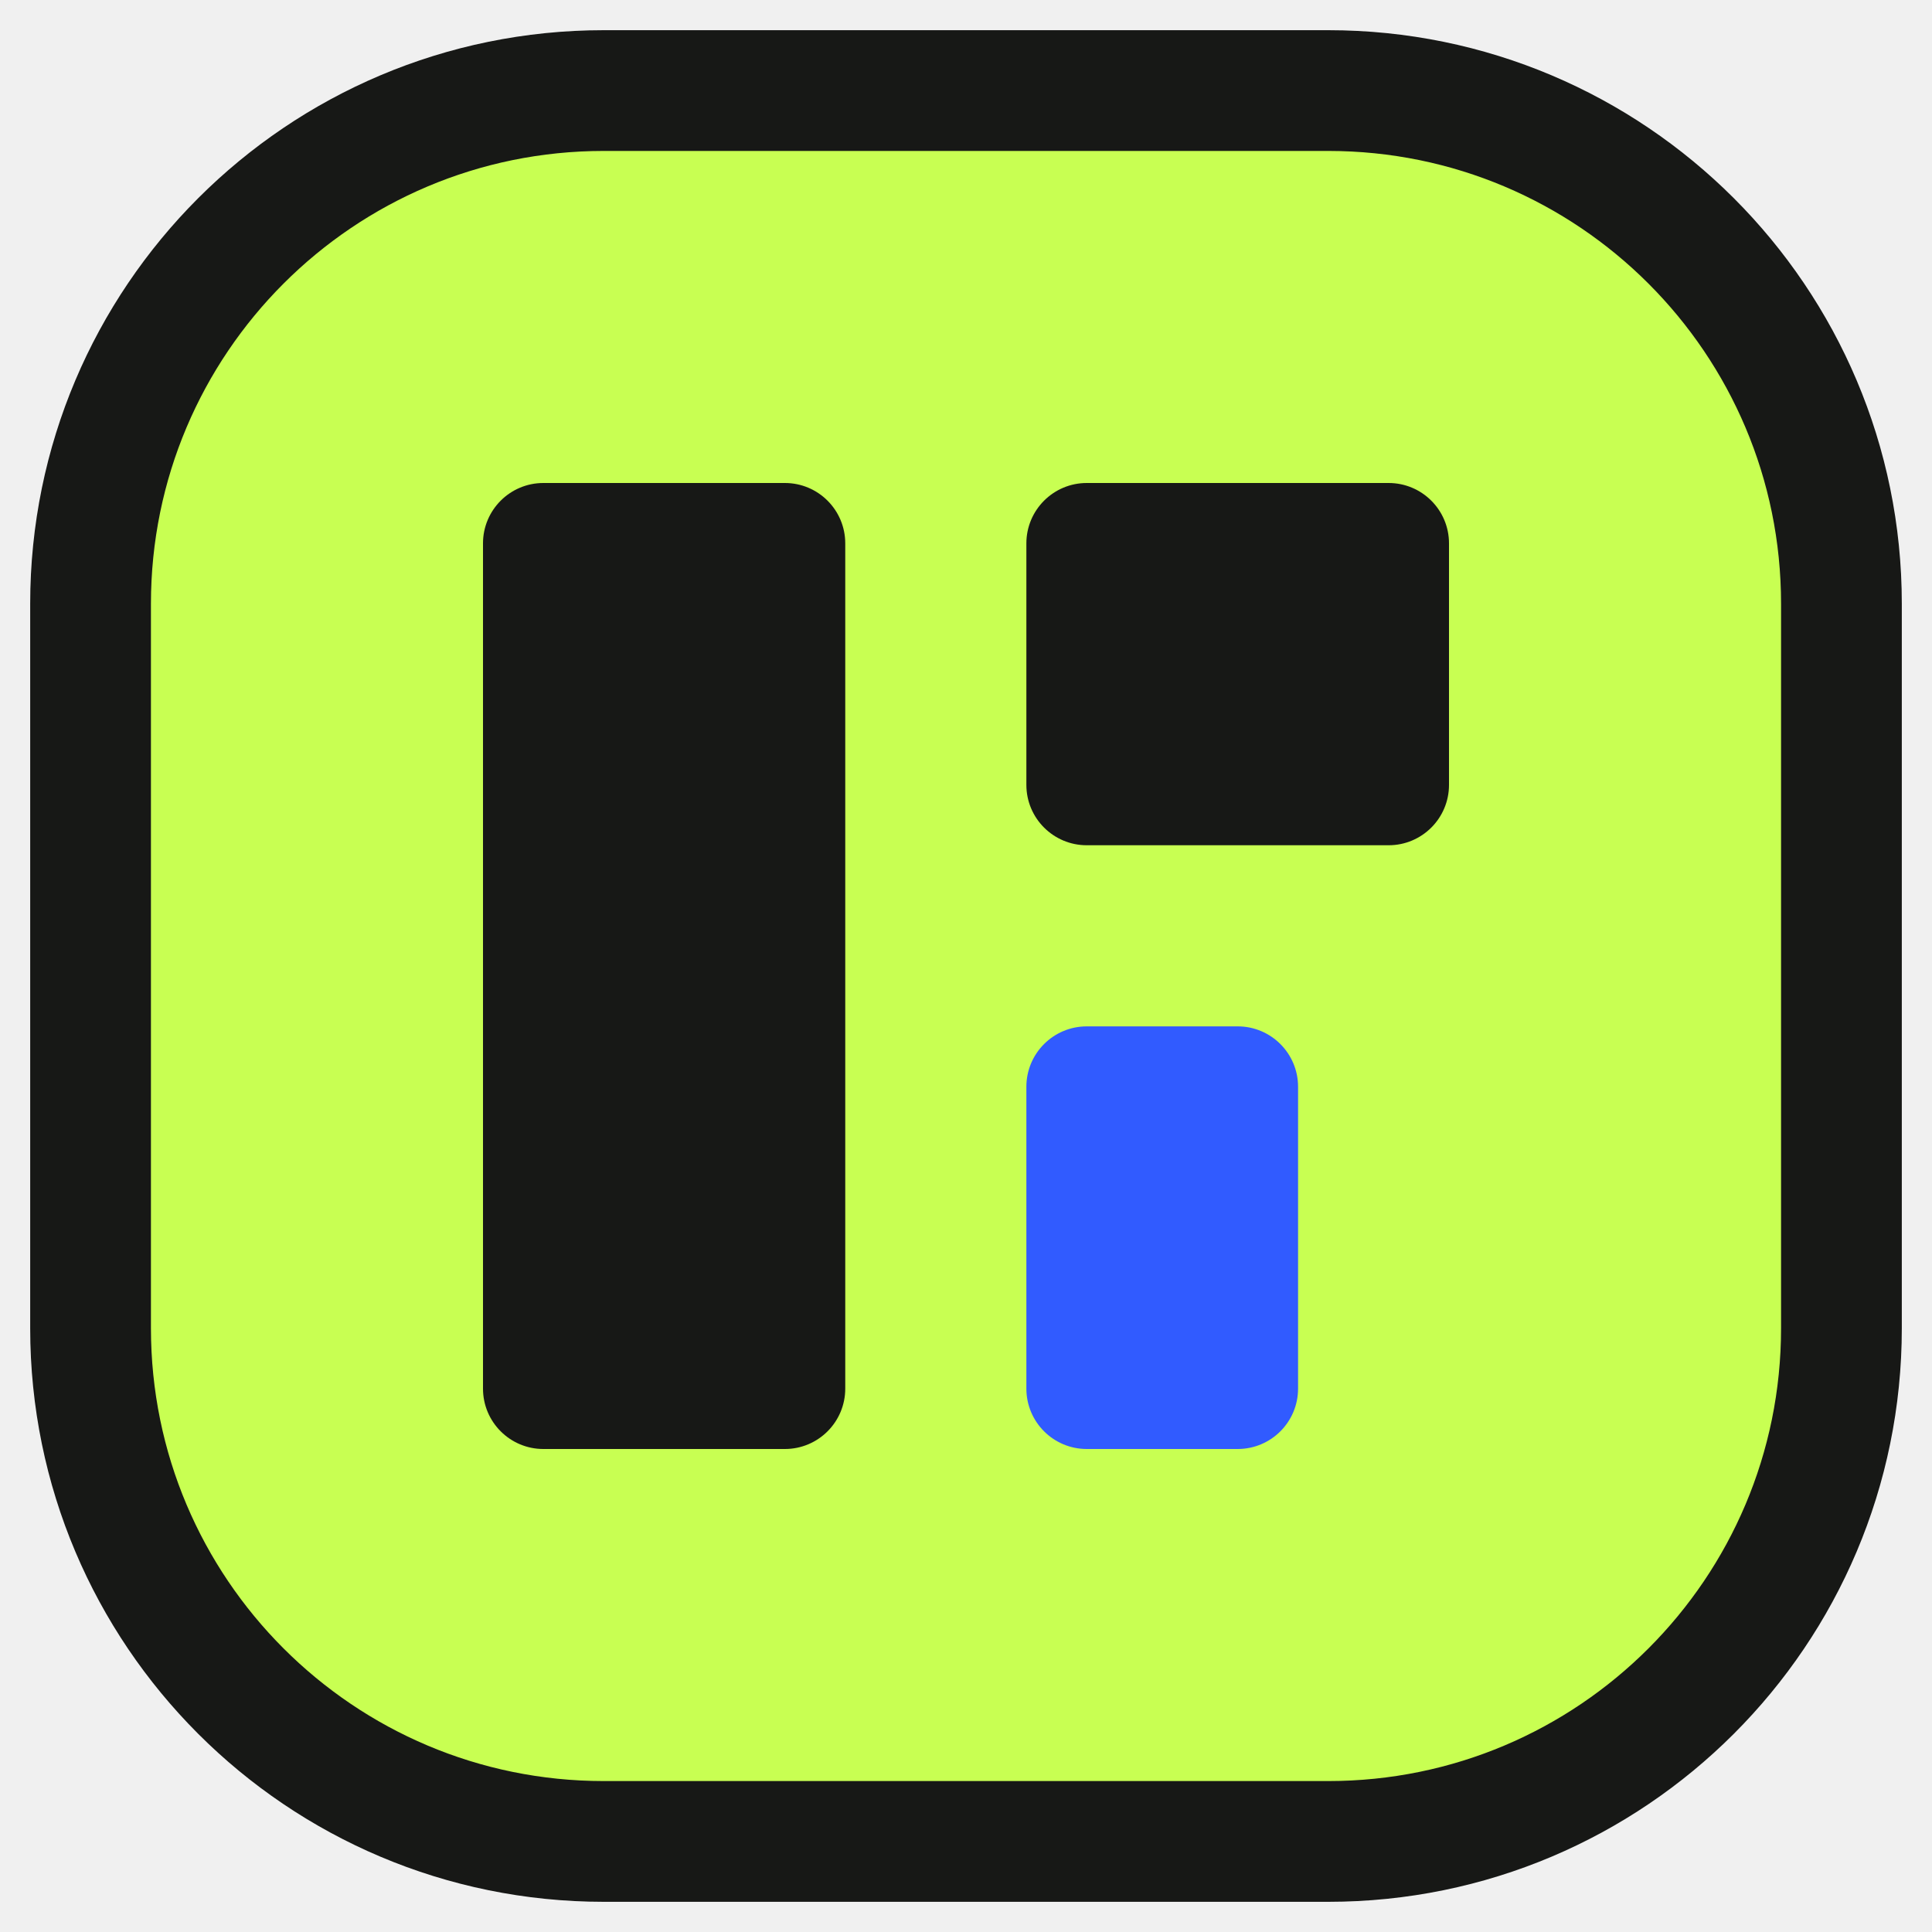
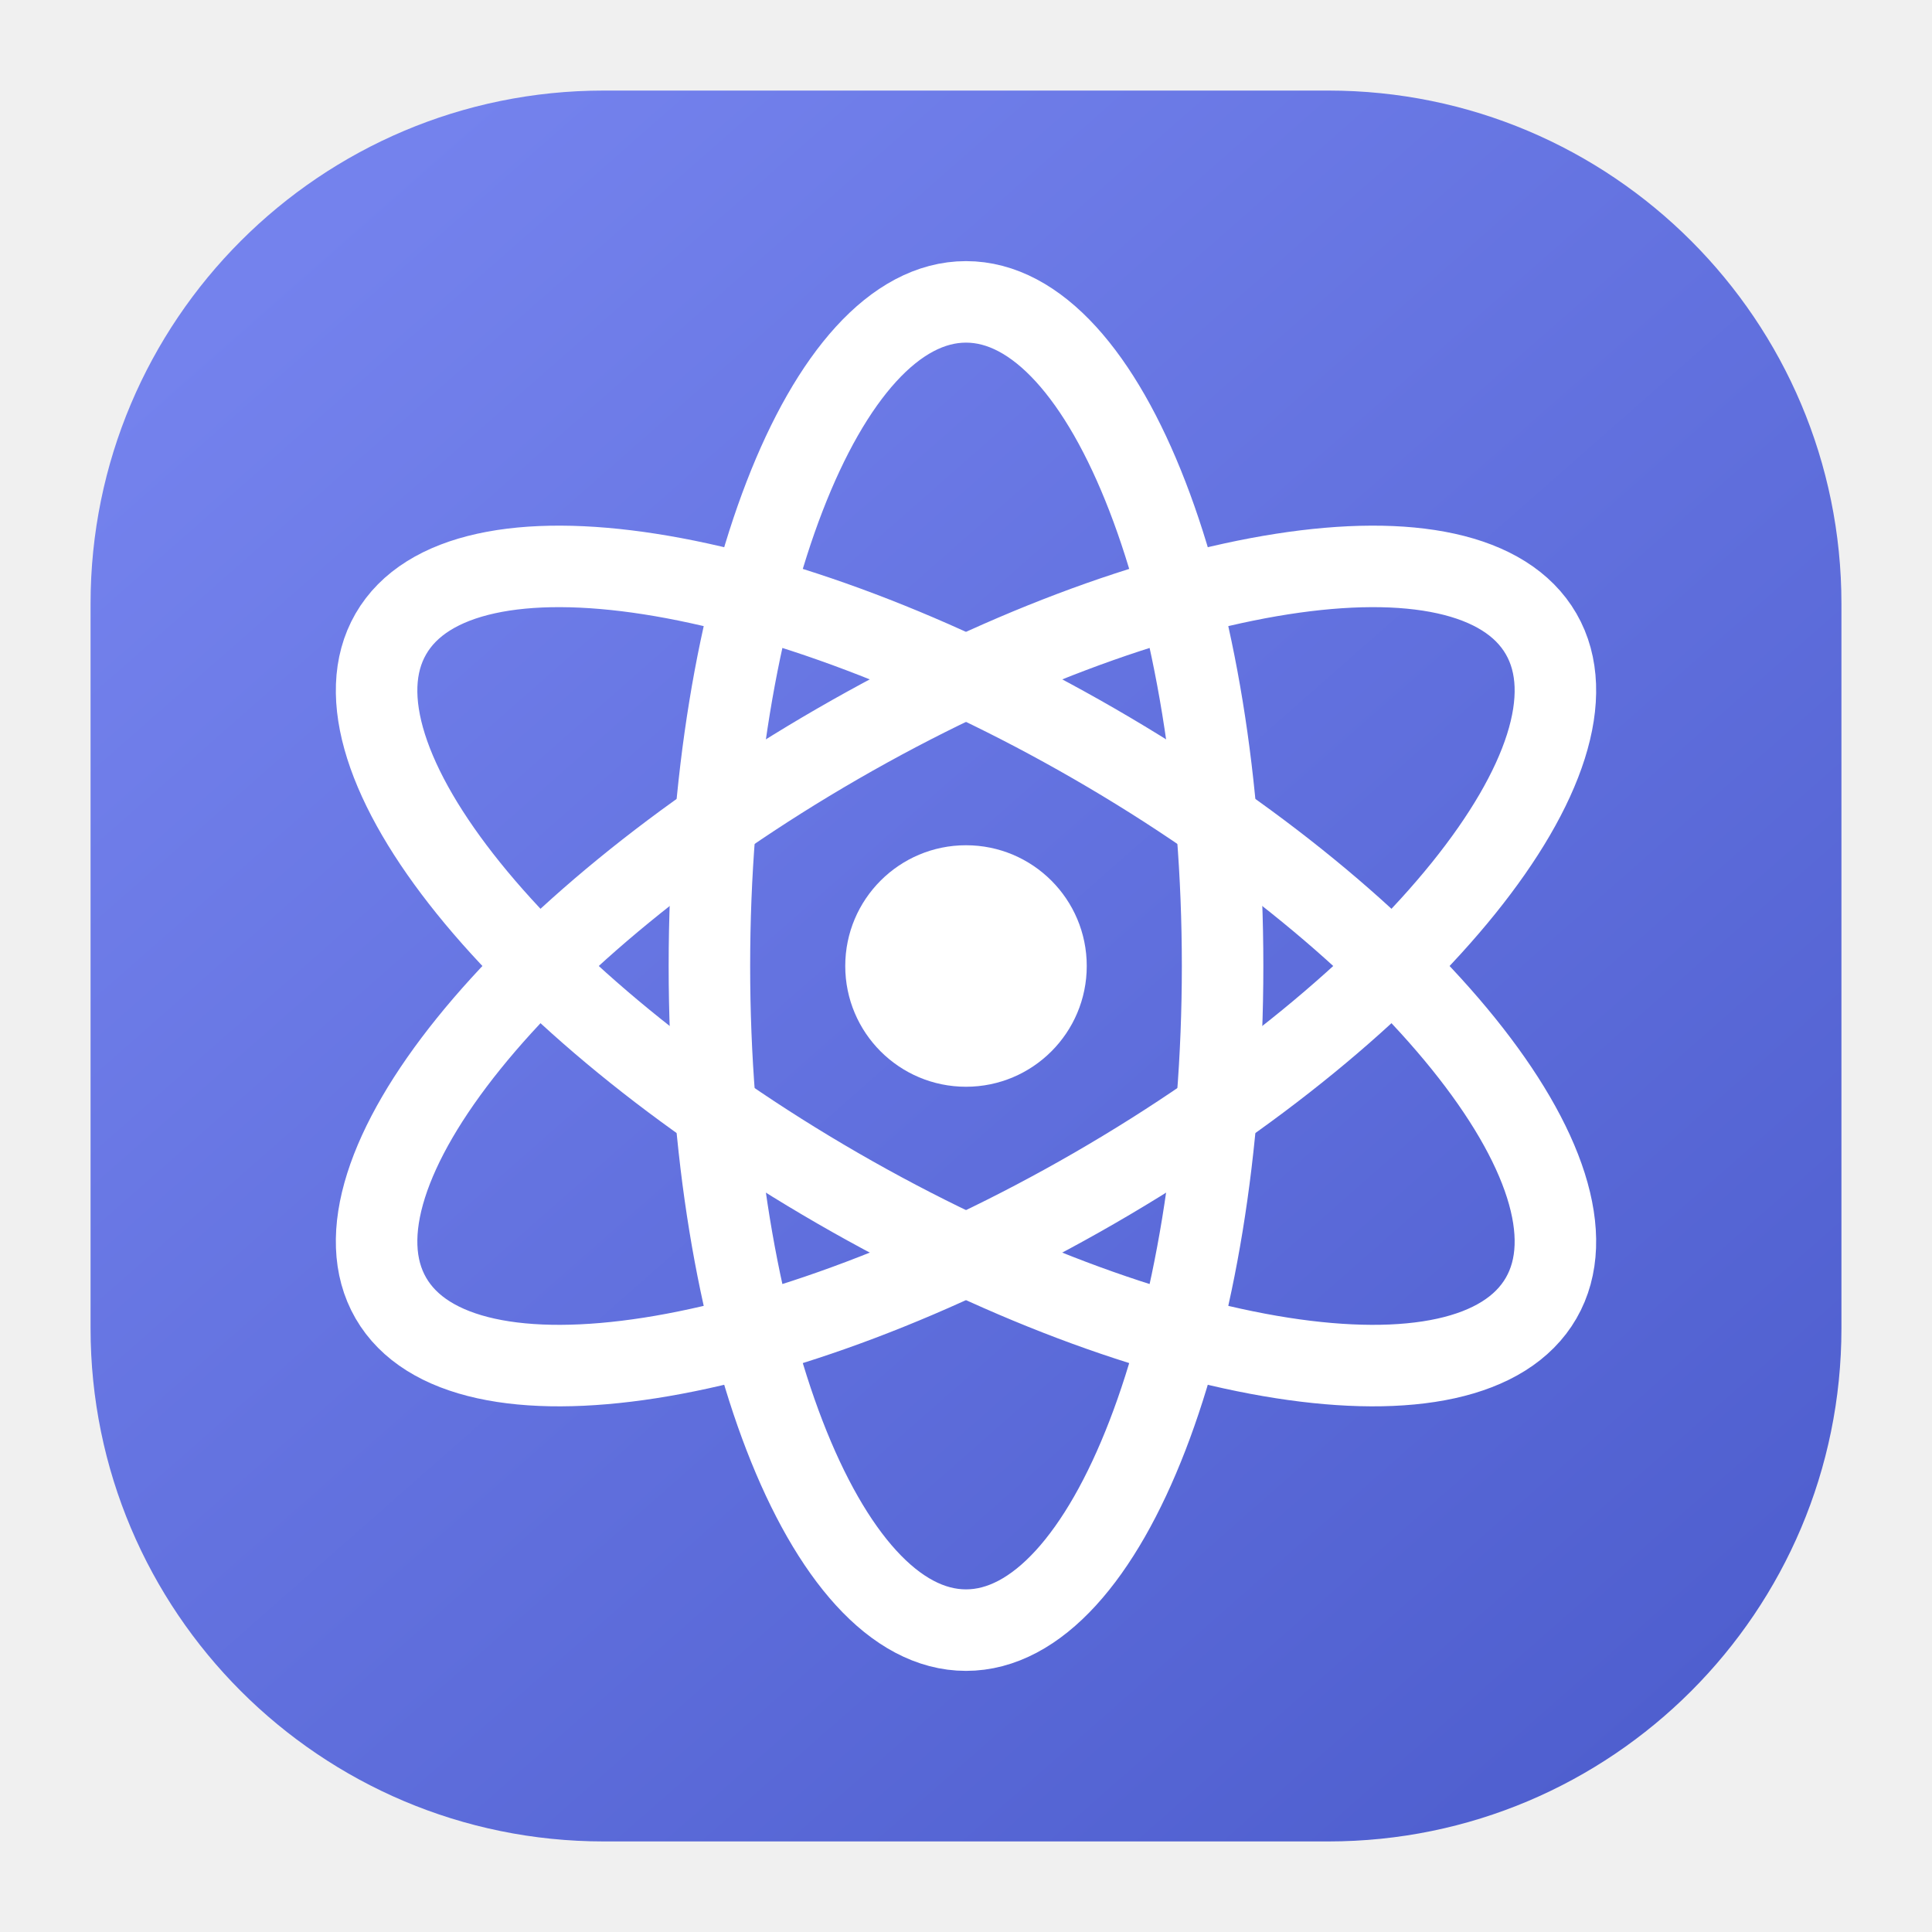
<svg xmlns="http://www.w3.org/2000/svg" viewBox="0 0 64 64">
-   <rect x="3" y="3" width="58" height="58" rx="17" fill="#c8ff52" stroke="#171816" stroke-width="4" />
-   <rect x="16" y="16" width="12" height="32" rx="2" fill="#171816" />
-   <rect x="34" y="16" width="14" height="12" rx="2" fill="#171816" />
-   <rect x="34" y="34" width="9" height="14" rx="2" fill="#315bff" />
+   <defs>
+     <linearGradient id="g" x1="10" y1="8" x2="54" y2="58" gradientUnits="userSpaceOnUse">
+       <stop stop-color="#7482ed" />
+       <stop offset="1" stop-color="#4f5fcf" />
+     </linearGradient>
+   </defs>
+   <rect x="3" y="3" width="58" height="58" rx="17" fill="url(#g)" />
+   <g fill="none" stroke="#fff" stroke-linecap="round" stroke-width="2.7">
+     <ellipse cx="32" cy="32" rx="22" ry="8.5" transform="rotate(30 32 32)" />
+     <ellipse cx="32" cy="32" rx="22" ry="8.5" transform="rotate(150 32 32)" />
+     <ellipse cx="32" cy="32" rx="22" ry="8.5" transform="rotate(90 32 32)" />
+   </g>
+   <circle cx="32" cy="32" r="4" fill="#fff" />
</svg>
